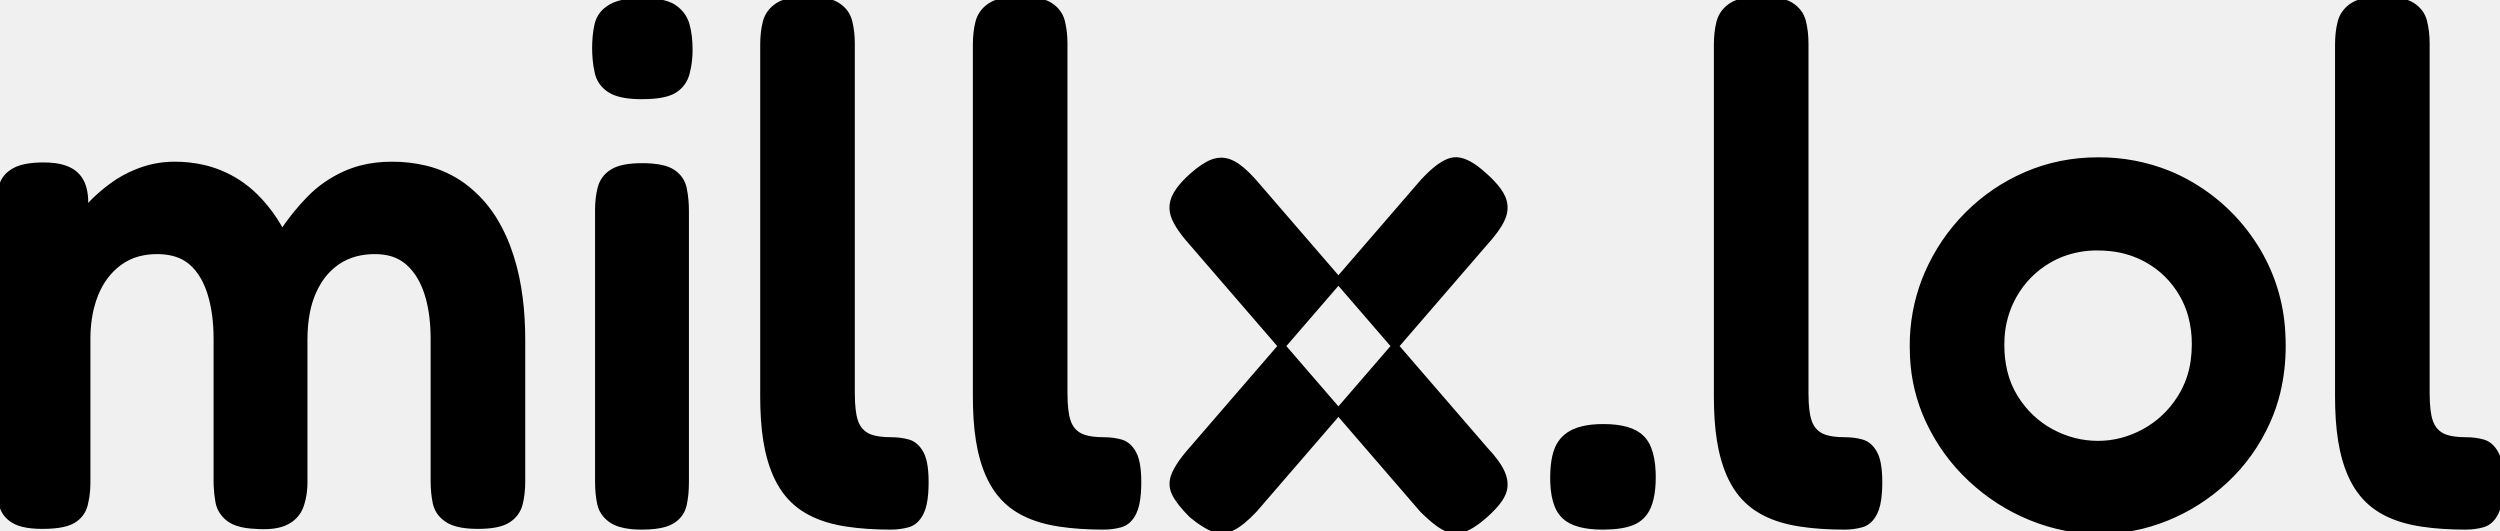
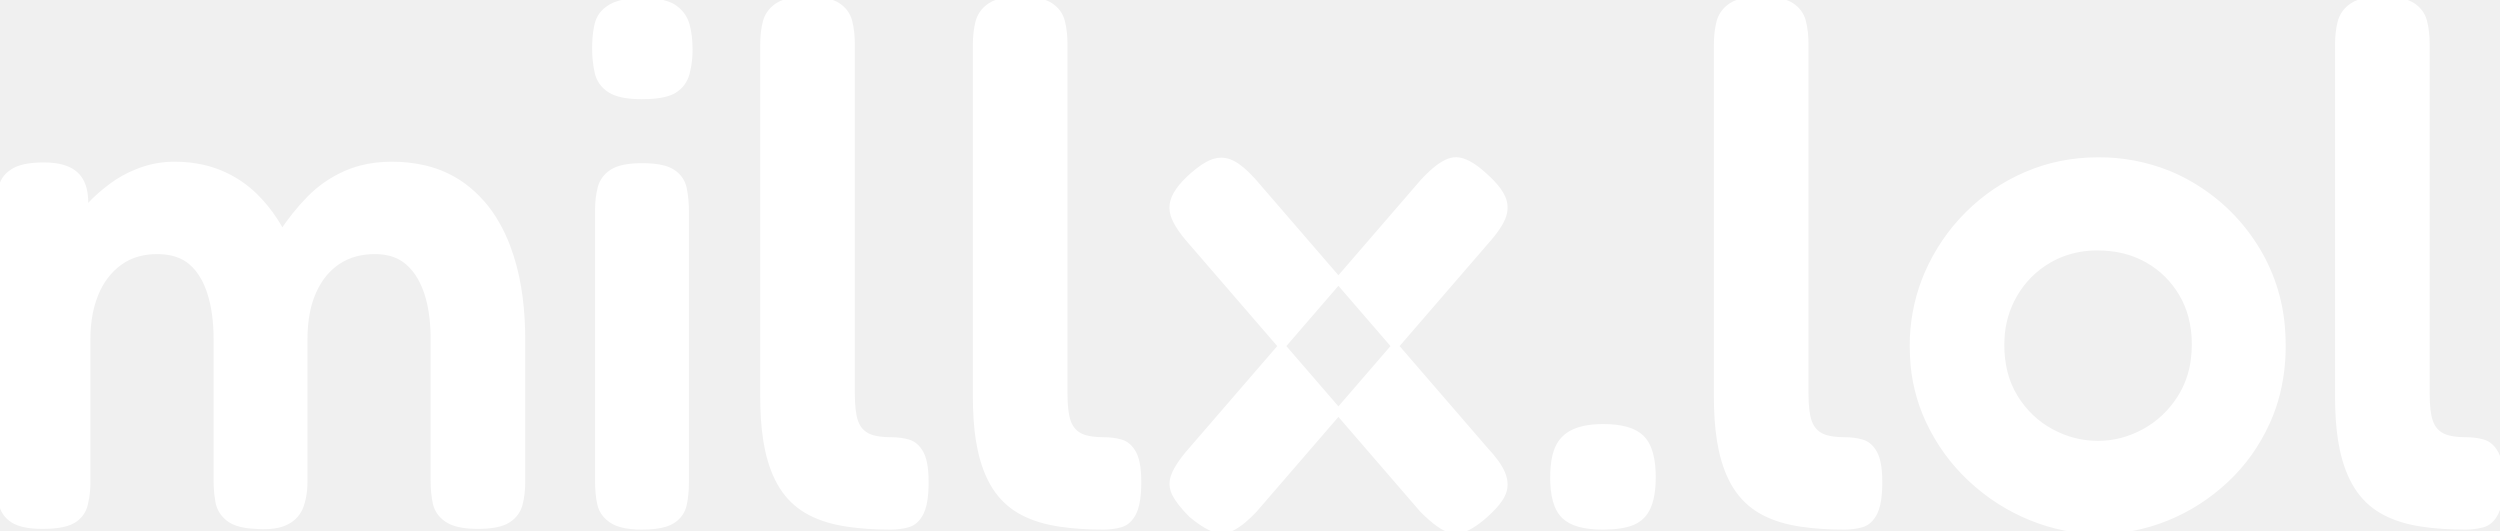
<svg xmlns="http://www.w3.org/2000/svg" width="342.1" height="72.6" viewBox="0 0 342.1 72.6">
-   <g id="svgGroup" stroke-linecap="round" fill-rule="evenodd" font-size="9pt" stroke="#000000" stroke-width="0.25mm" fill="#000000" style="stroke:#000000;stroke-width:0.25mm;fill:#000000">
+   <g id="svgGroup" stroke-linecap="round" fill-rule="evenodd" font-size="9pt" stroke="#ffffff" stroke-width="0.25mm" fill="#ffffff" style="stroke:#ffffff;stroke-width:0.25mm;fill:#ffffff">
    <path d="M 0 65.9 L 0 28.5 Q 0 26.9 0.3 25.6 A 3.143 3.143 0 0 1 1.413 23.846 A 4.383 4.383 0 0 1 1.9 23.5 A 4.267 4.267 0 0 1 2.908 23.063 Q 3.933 22.755 5.45 22.708 A 18.055 18.055 0 0 1 6 22.7 A 11.15 11.15 0 0 1 7.509 22.795 Q 9.248 23.033 10.215 23.87 A 3.402 3.402 0 0 1 10.25 23.9 Q 11.347 24.875 11.553 26.774 A 8.608 8.608 0 0 1 11.6 27.7 L 10.7 30.5 A 6.572 6.572 0 0 1 11.173 29.647 Q 11.65 28.913 12.4 28.1 Q 13.6 26.8 15.35 25.5 A 15.189 15.189 0 0 1 18.757 23.608 A 17.229 17.229 0 0 1 19.3 23.4 Q 21.5 22.6 23.9 22.6 A 17.233 17.233 0 0 1 27.787 23.024 A 14.752 14.752 0 0 1 29.95 23.7 Q 32.7 24.8 34.85 26.9 A 19.455 19.455 0 0 1 37.546 30.213 A 23.681 23.681 0 0 1 38.6 32 Q 40.3 29.4 42.4 27.25 Q 44.5 25.1 47.3 23.85 A 14.356 14.356 0 0 1 51.481 22.722 A 17.92 17.92 0 0 1 53.6 22.6 A 19.24 19.24 0 0 1 58.165 23.116 A 14.439 14.439 0 0 1 63.35 25.5 A 16.509 16.509 0 0 1 67.883 30.646 A 21.859 21.859 0 0 1 69.35 33.75 A 29.235 29.235 0 0 1 70.855 39.414 Q 71.298 42.071 71.381 45.088 A 51.321 51.321 0 0 1 71.4 46.5 L 71.4 65.9 A 14.166 14.166 0 0 1 71.313 67.507 A 10.501 10.501 0 0 1 71.05 68.95 A 3.522 3.522 0 0 1 69.565 71.024 A 4.546 4.546 0 0 1 69.45 71.1 Q 68.2 71.9 65.4 71.9 Q 62.942 71.9 61.64 71.245 A 3.471 3.471 0 0 1 61.3 71.05 A 4.08 4.08 0 0 1 60.388 70.252 A 3.268 3.268 0 0 1 59.7 68.85 Q 59.402 67.511 59.4 65.827 A 19.127 19.127 0 0 1 59.4 65.8 L 59.4 46.4 A 25.624 25.624 0 0 0 59.24 43.456 Q 59.065 41.946 58.699 40.648 A 14.436 14.436 0 0 0 58.5 40 A 11.427 11.427 0 0 0 57.629 38.004 Q 56.918 36.742 55.931 35.87 A 7.271 7.271 0 0 0 55.85 35.8 A 6.075 6.075 0 0 0 53.101 34.477 A 8.7 8.7 0 0 0 51.3 34.3 A 10.387 10.387 0 0 0 48.715 34.608 A 8.18 8.18 0 0 0 46.15 35.75 A 9.009 9.009 0 0 0 43.482 38.591 A 11.551 11.551 0 0 0 42.8 39.9 A 13.004 13.004 0 0 0 41.939 42.695 Q 41.6 44.428 41.6 46.5 L 41.6 66 A 10.144 10.144 0 0 1 41.385 68.124 A 8.758 8.758 0 0 1 41.1 69.15 A 3.793 3.793 0 0 1 39.284 71.278 A 4.927 4.927 0 0 1 39.15 71.35 Q 37.815 72.041 35.419 71.926 A 16.179 16.179 0 0 1 35 71.9 A 11.688 11.688 0 0 1 33.701 71.781 Q 32.375 71.577 31.577 71.061 A 3.091 3.091 0 0 1 31.35 70.9 A 3.898 3.898 0 0 1 30.403 69.852 A 3.544 3.544 0 0 1 29.95 68.65 A 15.184 15.184 0 0 1 29.712 66.449 A 17.426 17.426 0 0 1 29.7 65.8 L 29.7 46.4 Q 29.7 42.7 28.8 39.95 A 11.415 11.415 0 0 0 27.967 38 Q 27.216 36.634 26.15 35.75 Q 24.492 34.377 21.803 34.304 A 11.243 11.243 0 0 0 21.5 34.3 A 9.974 9.974 0 0 0 18.927 34.617 A 7.799 7.799 0 0 0 16.25 35.9 Q 14.1 37.5 13 40.2 A 14.579 14.579 0 0 0 12.089 43.639 A 19.408 19.408 0 0 0 11.9 46.4 L 11.9 66 A 12.967 12.967 0 0 1 11.736 68.094 A 11.157 11.157 0 0 1 11.55 69 A 3.369 3.369 0 0 1 9.989 71.126 A 4.132 4.132 0 0 1 9.95 71.15 A 3.953 3.953 0 0 1 9.062 71.529 Q 8.119 71.815 6.689 71.881 A 19.495 19.495 0 0 1 5.8 71.9 A 14.478 14.478 0 0 1 4.414 71.839 Q 3.034 71.705 2.177 71.284 A 3.35 3.35 0 0 1 1.85 71.1 A 3.562 3.562 0 0 1 0.814 70.116 A 3.379 3.379 0 0 1 0.3 68.9 A 13.574 13.574 0 0 1 0.029 66.881 A 16.11 16.11 0 0 1 0 65.9 Z M 104.5 54.3 L 104.5 6.1 A 14.166 14.166 0 0 1 104.587 4.494 A 10.501 10.501 0 0 1 104.85 3.05 A 3.685 3.685 0 0 1 106.224 1.014 A 4.766 4.766 0 0 1 106.45 0.85 A 3.879 3.879 0 0 1 107.437 0.384 Q 108.619 0 110.5 0 A 15.61 15.61 0 0 1 111.878 0.057 Q 113.632 0.213 114.55 0.8 Q 115.8 1.6 116.15 2.95 A 10.591 10.591 0 0 1 116.423 4.483 A 14.294 14.294 0 0 1 116.5 6 L 116.5 53.8 A 23.877 23.877 0 0 0 116.532 55.082 Q 116.59 56.149 116.75 56.95 A 5.489 5.489 0 0 0 117.013 57.867 Q 117.259 58.499 117.65 58.95 A 3.348 3.348 0 0 0 119.031 59.895 A 4.164 4.164 0 0 0 119.35 60 A 7.103 7.103 0 0 0 120.316 60.2 Q 121.033 60.3 121.9 60.3 Q 123.2 60.3 124.25 60.6 Q 125.288 60.897 125.935 62.073 A 4.738 4.738 0 0 1 125.95 62.1 A 4.054 4.054 0 0 1 126.279 62.945 Q 126.528 63.841 126.584 65.181 A 19.598 19.598 0 0 1 126.6 66 A 19.213 19.213 0 0 1 126.551 67.419 Q 126.422 69.156 125.95 70.1 Q 125.3 71.4 124.2 71.7 Q 123.1 72 121.9 72 Q 118.59 72 115.961 71.6 A 27.285 27.285 0 0 1 115.35 71.5 Q 112.5 71 110.45 69.8 Q 108.4 68.6 107.1 66.55 Q 105.8 64.5 105.15 61.5 Q 104.617 59.042 104.521 55.778 A 50.192 50.192 0 0 1 104.5 54.3 Z M 133.6 54.3 L 133.6 6.1 A 14.166 14.166 0 0 1 133.687 4.494 A 10.501 10.501 0 0 1 133.95 3.05 A 3.685 3.685 0 0 1 135.324 1.014 A 4.766 4.766 0 0 1 135.55 0.85 A 3.879 3.879 0 0 1 136.537 0.384 Q 137.719 0 139.6 0 A 15.61 15.61 0 0 1 140.978 0.057 Q 142.732 0.213 143.65 0.8 Q 144.9 1.6 145.25 2.95 A 10.591 10.591 0 0 1 145.523 4.483 A 14.294 14.294 0 0 1 145.6 6 L 145.6 53.8 A 23.877 23.877 0 0 0 145.632 55.082 Q 145.69 56.149 145.85 56.95 A 5.489 5.489 0 0 0 146.113 57.867 Q 146.359 58.499 146.75 58.95 A 3.348 3.348 0 0 0 148.131 59.895 A 4.164 4.164 0 0 0 148.45 60 A 7.103 7.103 0 0 0 149.416 60.2 Q 150.133 60.3 151 60.3 Q 152.3 60.3 153.35 60.6 Q 154.388 60.897 155.035 62.073 A 4.738 4.738 0 0 1 155.05 62.1 A 4.054 4.054 0 0 1 155.379 62.945 Q 155.628 63.841 155.684 65.181 A 19.598 19.598 0 0 1 155.7 66 A 19.213 19.213 0 0 1 155.651 67.419 Q 155.522 69.156 155.05 70.1 Q 154.4 71.4 153.3 71.7 Q 152.2 72 151 72 Q 147.69 72 145.061 71.6 A 27.285 27.285 0 0 1 144.45 71.5 Q 141.6 71 139.55 69.8 Q 137.5 68.6 136.2 66.55 Q 134.9 64.5 134.25 61.5 Q 133.717 59.042 133.621 55.778 A 50.192 50.192 0 0 1 133.6 54.3 Z M 235 54.3 L 235 6.1 A 14.166 14.166 0 0 1 235.087 4.494 A 10.501 10.501 0 0 1 235.35 3.05 A 3.685 3.685 0 0 1 236.724 1.014 A 4.766 4.766 0 0 1 236.95 0.85 A 3.879 3.879 0 0 1 237.937 0.384 Q 239.119 0 241 0 A 15.61 15.61 0 0 1 242.378 0.057 Q 244.132 0.213 245.05 0.8 Q 246.3 1.6 246.65 2.95 A 10.591 10.591 0 0 1 246.923 4.483 A 14.294 14.294 0 0 1 247 6 L 247 53.8 A 23.877 23.877 0 0 0 247.032 55.082 Q 247.09 56.149 247.25 56.95 A 5.489 5.489 0 0 0 247.513 57.867 Q 247.759 58.499 248.15 58.95 A 3.348 3.348 0 0 0 249.531 59.895 A 4.164 4.164 0 0 0 249.85 60 A 7.103 7.103 0 0 0 250.816 60.2 Q 251.533 60.3 252.4 60.3 Q 253.7 60.3 254.75 60.6 Q 255.788 60.897 256.435 62.073 A 4.738 4.738 0 0 1 256.45 62.1 A 4.054 4.054 0 0 1 256.779 62.945 Q 257.028 63.841 257.084 65.181 A 19.598 19.598 0 0 1 257.1 66 A 19.213 19.213 0 0 1 257.051 67.419 Q 256.922 69.156 256.45 70.1 Q 255.8 71.4 254.7 71.7 Q 253.6 72 252.4 72 Q 249.09 72 246.461 71.6 A 27.285 27.285 0 0 1 245.85 71.5 Q 243 71 240.95 69.8 Q 238.9 68.6 237.6 66.55 Q 236.3 64.5 235.65 61.5 Q 235.117 59.042 235.021 55.778 A 50.192 50.192 0 0 1 235 54.3 Z M 320 54.3 L 320 6.1 A 14.166 14.166 0 0 1 320.087 4.494 A 10.501 10.501 0 0 1 320.35 3.05 A 3.685 3.685 0 0 1 321.724 1.014 A 4.766 4.766 0 0 1 321.95 0.85 A 3.879 3.879 0 0 1 322.937 0.384 Q 324.119 0 326 0 A 15.61 15.61 0 0 1 327.378 0.057 Q 329.132 0.213 330.05 0.8 Q 331.3 1.6 331.65 2.95 A 10.591 10.591 0 0 1 331.923 4.483 A 14.294 14.294 0 0 1 332 6 L 332 53.8 A 23.877 23.877 0 0 0 332.032 55.082 Q 332.09 56.149 332.25 56.95 A 5.489 5.489 0 0 0 332.513 57.867 Q 332.759 58.499 333.15 58.95 A 3.348 3.348 0 0 0 334.531 59.895 A 4.164 4.164 0 0 0 334.85 60 A 7.103 7.103 0 0 0 335.816 60.2 Q 336.533 60.3 337.4 60.3 Q 338.7 60.3 339.75 60.6 Q 340.788 60.897 341.435 62.073 A 4.738 4.738 0 0 1 341.45 62.1 A 4.054 4.054 0 0 1 341.779 62.945 Q 342.028 63.841 342.084 65.181 A 19.598 19.598 0 0 1 342.1 66 A 19.213 19.213 0 0 1 342.051 67.419 Q 341.922 69.156 341.45 70.1 Q 340.8 71.4 339.7 71.7 Q 338.6 72 337.4 72 Q 334.09 72 331.461 71.6 A 27.285 27.285 0 0 1 330.85 71.5 Q 328 71 325.95 69.8 Q 323.9 68.6 322.6 66.55 Q 321.3 64.5 320.65 61.5 Q 320.117 59.042 320.021 55.778 A 50.192 50.192 0 0 1 320 54.3 Z M 287.3 72.6 Q 282.5 72.6 277.95 70.75 Q 273.4 68.9 269.75 65.5 Q 266.1 62.1 263.95 57.5 A 23.134 23.134 0 0 1 261.838 48.845 A 27.264 27.264 0 0 1 261.8 47.4 A 24.724 24.724 0 0 1 263.436 38.387 A 23.723 23.723 0 0 1 263.8 37.5 Q 265.8 32.9 269.3 29.4 Q 272.8 25.9 277.35 23.95 Q 281.9 22 287.1 22 A 25.172 25.172 0 0 1 296.68 23.807 A 24.019 24.019 0 0 1 299.8 25.35 Q 305.5 28.7 308.9 34.4 A 24.241 24.241 0 0 1 312.247 45.524 A 29.363 29.363 0 0 1 312.3 47.3 A 26.75 26.75 0 0 1 311.56 53.699 A 22.778 22.778 0 0 1 310.2 57.65 Q 308.1 62.3 304.5 65.65 Q 300.9 69 296.45 70.8 Q 292 72.6 287.3 72.6 Z M 171.5 24.9 L 203.2 61.6 Q 204.861 63.359 205.472 64.736 A 5.535 5.535 0 0 1 205.5 64.8 A 4.191 4.191 0 0 1 205.754 65.593 Q 205.827 65.943 205.827 66.283 A 3.117 3.117 0 0 1 205.6 67.45 A 4.436 4.436 0 0 1 205.158 68.264 Q 204.514 69.225 203.2 70.4 A 16.939 16.939 0 0 1 202.206 71.217 Q 201.234 71.951 200.436 72.278 A 4.507 4.507 0 0 1 200.25 72.35 A 3.034 3.034 0 0 1 199.355 72.531 Q 198.553 72.567 197.75 72.15 A 7.187 7.187 0 0 1 196.916 71.633 Q 195.938 70.938 194.7 69.7 L 163 33 A 19.862 19.862 0 0 1 162.098 31.914 Q 161.213 30.763 160.8 29.8 A 3.724 3.724 0 0 1 160.543 28.933 Q 160.398 28.047 160.744 27.182 A 3.826 3.826 0 0 1 160.8 27.05 A 5.675 5.675 0 0 1 161.354 26.092 Q 162.019 25.15 163.2 24.1 Q 164.774 22.711 165.962 22.265 A 4.038 4.038 0 0 1 166.15 22.2 A 3.11 3.11 0 0 1 167.102 22.048 Q 167.677 22.048 168.251 22.269 A 3.94 3.94 0 0 1 168.65 22.45 Q 169.837 23.067 171.34 24.722 A 22.308 22.308 0 0 1 171.5 24.9 Z M 203.3 33 L 171.6 69.7 Q 169.9 71.5 168.6 72.15 Q 167.318 72.791 166.084 72.313 A 3.317 3.317 0 0 1 166.05 72.3 A 7.186 7.186 0 0 1 165.143 71.853 Q 164.219 71.322 163.1 70.4 Q 161.4 68.7 160.8 67.45 Q 160.312 66.434 160.651 65.318 A 3.967 3.967 0 0 1 160.85 64.8 Q 161.287 63.859 162.152 62.738 A 21.47 21.47 0 0 1 163.1 61.6 L 194.8 24.9 A 19.839 19.839 0 0 1 195.925 23.772 Q 197.687 22.153 198.95 22 Q 200.362 21.829 202.398 23.49 A 15.706 15.706 0 0 1 203.1 24.1 A 17.372 17.372 0 0 1 204.062 25.025 Q 205.155 26.166 205.55 27.1 A 3.399 3.399 0 0 1 205.815 28.165 Q 205.866 28.814 205.65 29.476 A 4.058 4.058 0 0 1 205.55 29.75 A 6.679 6.679 0 0 1 205.094 30.648 Q 204.557 31.547 203.618 32.638 A 24.781 24.781 0 0 1 203.3 33 Z M 81.9 65.9 L 81.9 28.7 Q 81.9 27.1 82.25 25.75 A 3.522 3.522 0 0 1 83.735 23.676 A 4.546 4.546 0 0 1 83.85 23.6 Q 85.1 22.8 87.9 22.8 A 15.61 15.61 0 0 1 89.278 22.857 Q 91.032 23.013 91.95 23.6 A 3.562 3.562 0 0 1 92.987 24.585 A 3.379 3.379 0 0 1 93.5 25.8 A 13.24 13.24 0 0 1 93.743 27.47 A 17.163 17.163 0 0 1 93.8 28.9 L 93.8 66 Q 93.8 67.7 93.5 69.05 A 3.314 3.314 0 0 1 92.103 71.098 A 4.377 4.377 0 0 1 91.95 71.2 A 3.884 3.884 0 0 1 91.015 71.62 Q 89.799 72 87.8 72 A 13.704 13.704 0 0 1 86.392 71.933 Q 84.734 71.761 83.8 71.15 A 4.08 4.08 0 0 1 82.888 70.352 A 3.268 3.268 0 0 1 82.2 68.95 Q 81.902 67.611 81.9 65.927 A 19.127 19.127 0 0 1 81.9 65.9 Z M 287.1 60.8 Q 290.4 60.8 293.45 59.15 A 13.323 13.323 0 0 0 298.327 54.592 A 15.621 15.621 0 0 0 298.45 54.4 A 12.627 12.627 0 0 0 300.246 49.376 A 16.293 16.293 0 0 0 300.4 47.1 A 14.784 14.784 0 0 0 299.906 43.21 A 12.396 12.396 0 0 0 298.65 40.2 Q 296.9 37.2 293.9 35.5 A 13.089 13.089 0 0 0 288.901 33.907 A 16.473 16.473 0 0 0 287 33.8 A 13.461 13.461 0 0 0 282.193 34.646 A 12.624 12.624 0 0 0 280.3 35.55 Q 277.3 37.3 275.55 40.35 A 13.307 13.307 0 0 0 273.821 46.378 A 15.992 15.992 0 0 0 273.8 47.2 A 15.576 15.576 0 0 0 274.211 50.856 A 12.111 12.111 0 0 0 275.7 54.45 Q 277.6 57.5 280.65 59.15 Q 283.7 60.8 287.1 60.8 Z M 219.3 72 Q 215.6 72 214.1 70.55 A 4.04 4.04 0 0 1 213.193 69.164 Q 212.681 67.924 212.611 66.02 A 16.866 16.866 0 0 1 212.6 65.4 A 16.81 16.81 0 0 1 212.664 63.887 Q 212.803 62.347 213.25 61.35 Q 213.9 59.9 215.4 59.2 A 6.462 6.462 0 0 1 216.666 58.774 Q 217.838 58.5 219.4 58.5 Q 223.1 58.5 224.6 60 A 4.163 4.163 0 0 1 225.484 61.375 Q 226.008 62.643 226.086 64.594 A 17.636 17.636 0 0 1 226.1 65.3 A 15.728 15.728 0 0 1 226.03 66.833 Q 225.956 67.585 225.804 68.218 A 6.595 6.595 0 0 1 225.45 69.3 Q 224.8 70.8 223.35 71.4 Q 221.93 71.988 219.408 72 A 22.214 22.214 0 0 1 219.3 72 Z M 83.55 12.25 A 3.65 3.65 0 0 0 83.903 12.445 Q 85.255 13.1 87.8 13.1 A 20.759 20.759 0 0 0 88.769 13.079 Q 91.113 12.969 92.2 12.3 Q 93.5 11.5 93.9 10 A 11.306 11.306 0 0 0 94.093 9.141 A 12.865 12.865 0 0 0 94.3 6.8 Q 94.3 4.9 93.9 3.45 A 4.091 4.091 0 0 0 93.396 2.315 A 4.332 4.332 0 0 0 92.2 1.1 A 3.376 3.376 0 0 0 91.742 0.836 Q 90.839 0.401 89.374 0.264 A 15.843 15.843 0 0 0 87.9 0.2 A 18.43 18.43 0 0 0 87.386 0.207 Q 85.801 0.251 84.71 0.575 A 4.716 4.716 0 0 0 83.6 1.05 A 4.774 4.774 0 0 0 83.107 1.392 A 3.465 3.465 0 0 0 81.85 3.3 A 9.6 9.6 0 0 0 81.756 3.715 Q 81.626 4.354 81.562 5.086 A 17.419 17.419 0 0 0 81.5 6.6 A 16.742 16.742 0 0 0 81.558 8.013 A 13.21 13.21 0 0 0 81.85 9.9 A 3.701 3.701 0 0 0 82.398 11.164 A 3.872 3.872 0 0 0 83.55 12.25 Z" vector-effect="non-scaling-stroke" />
  </g>
</svg>
